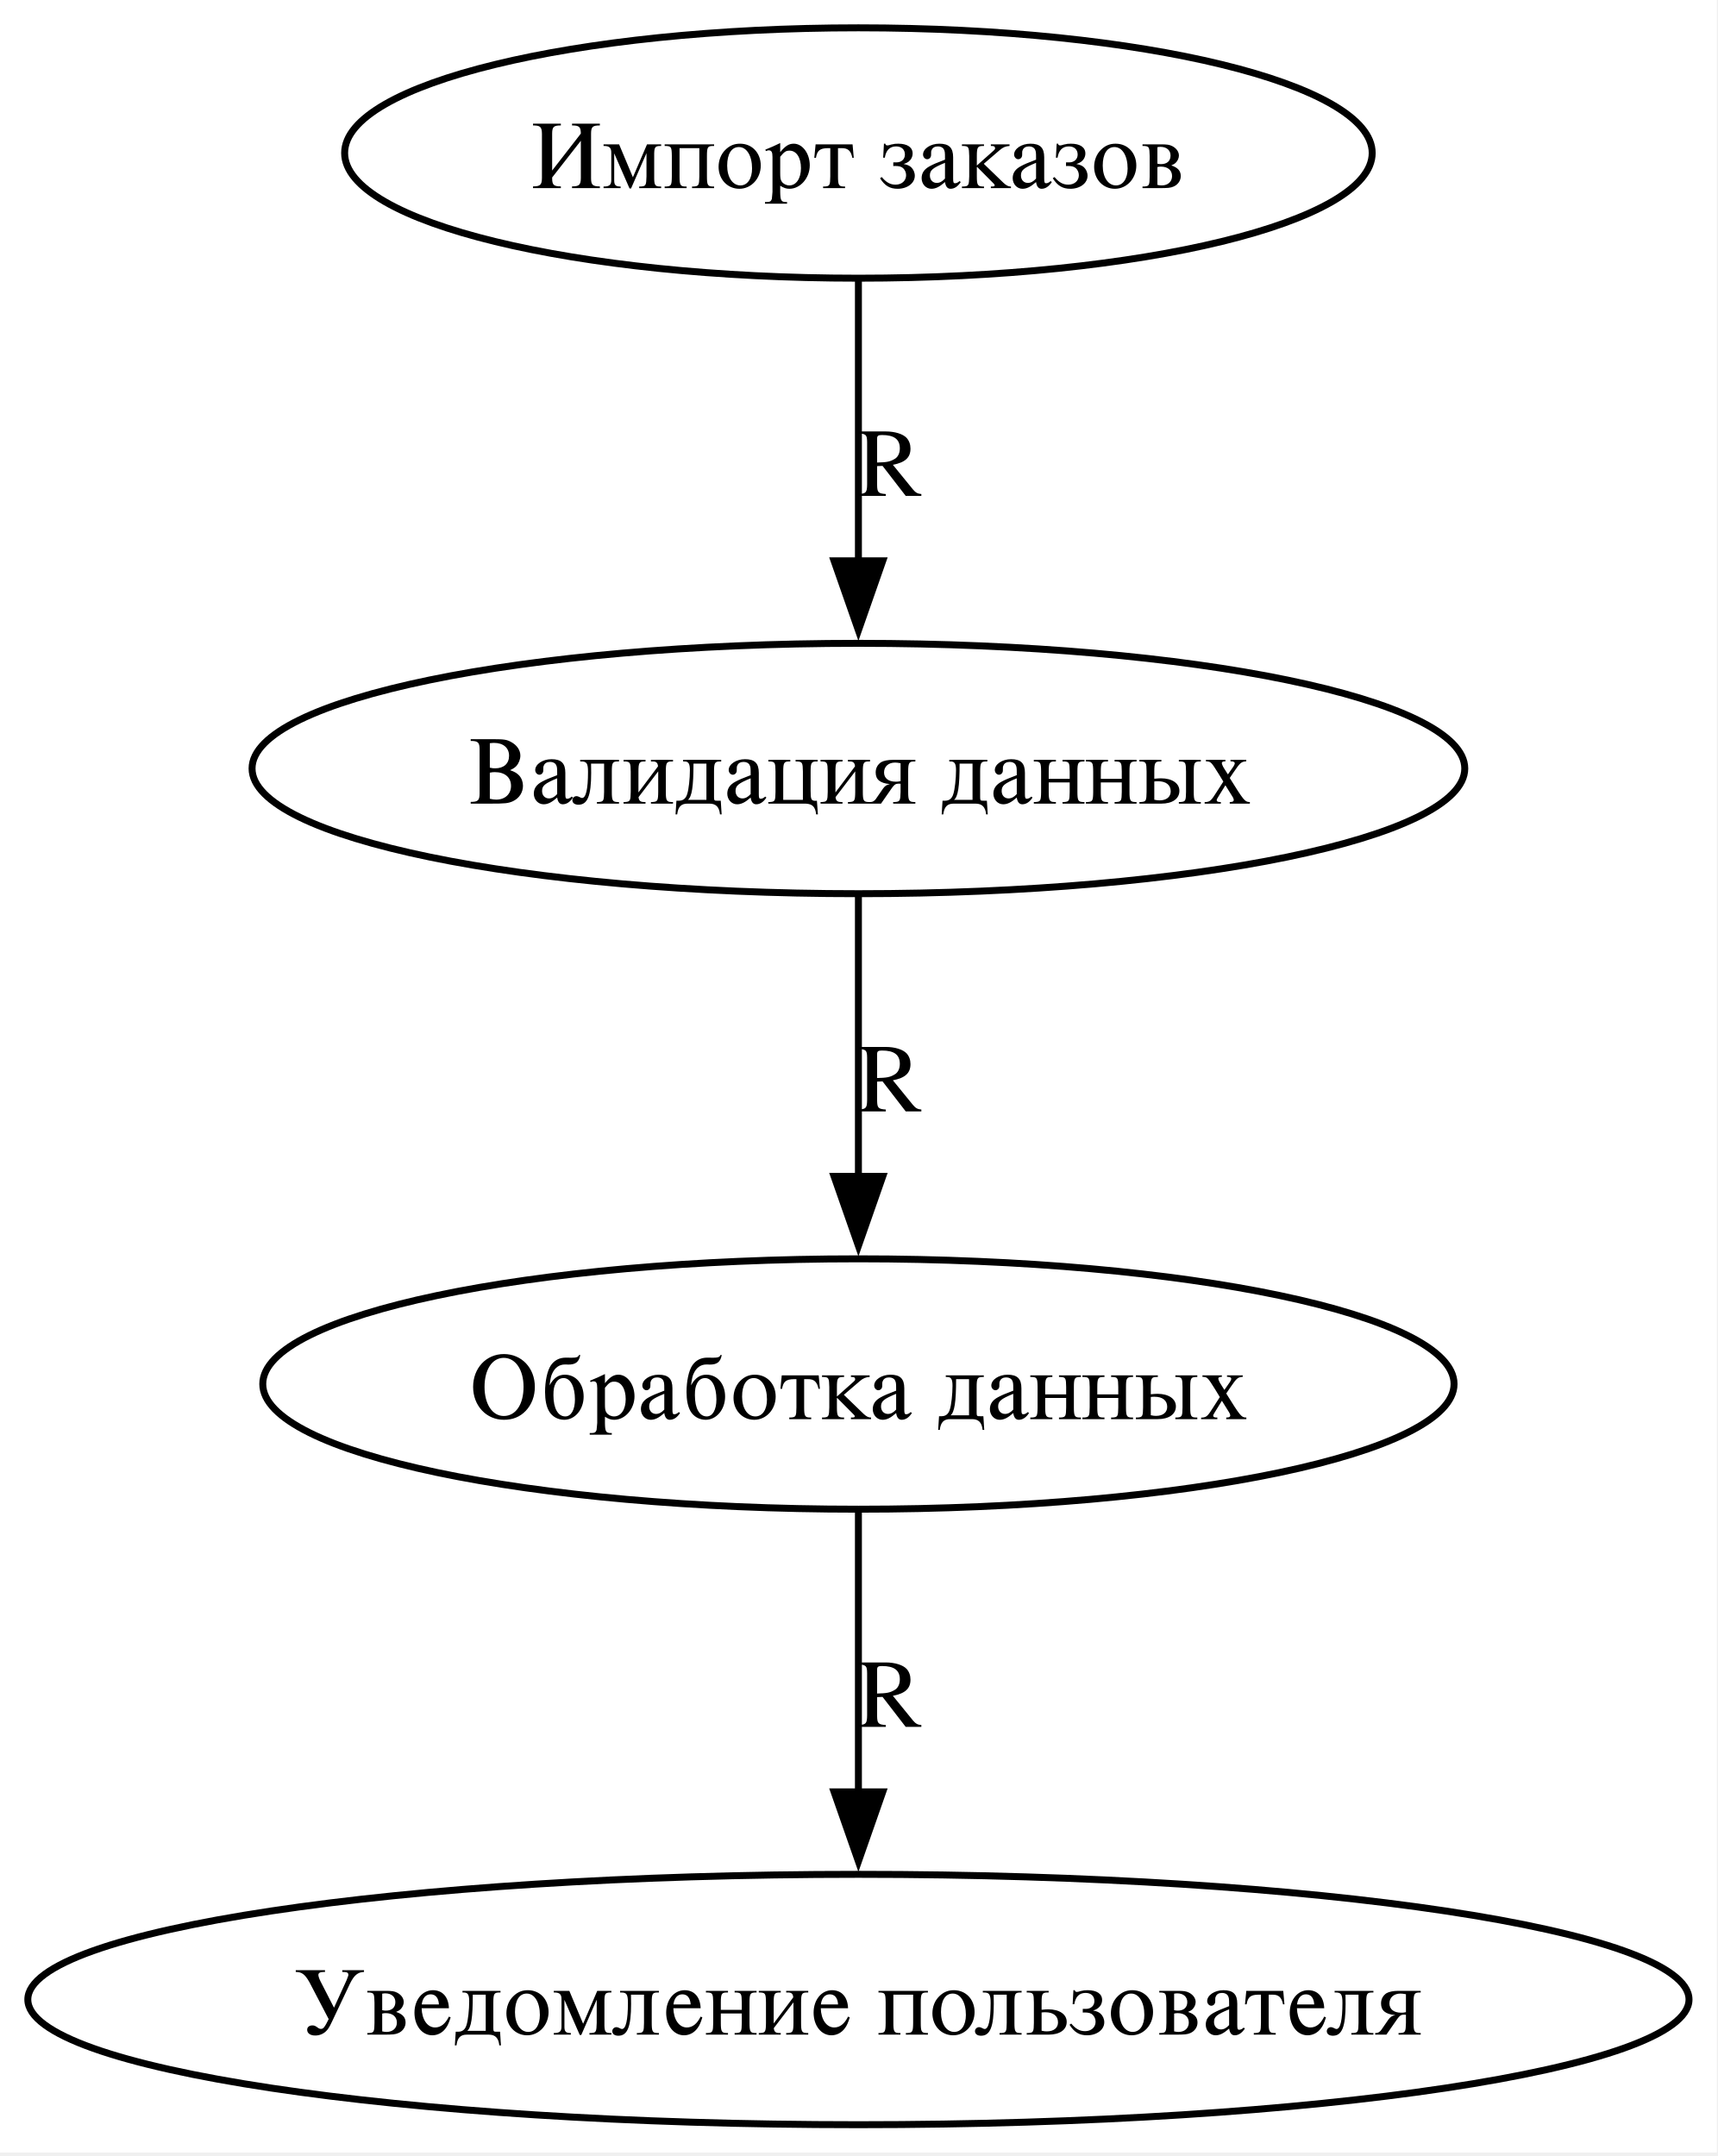
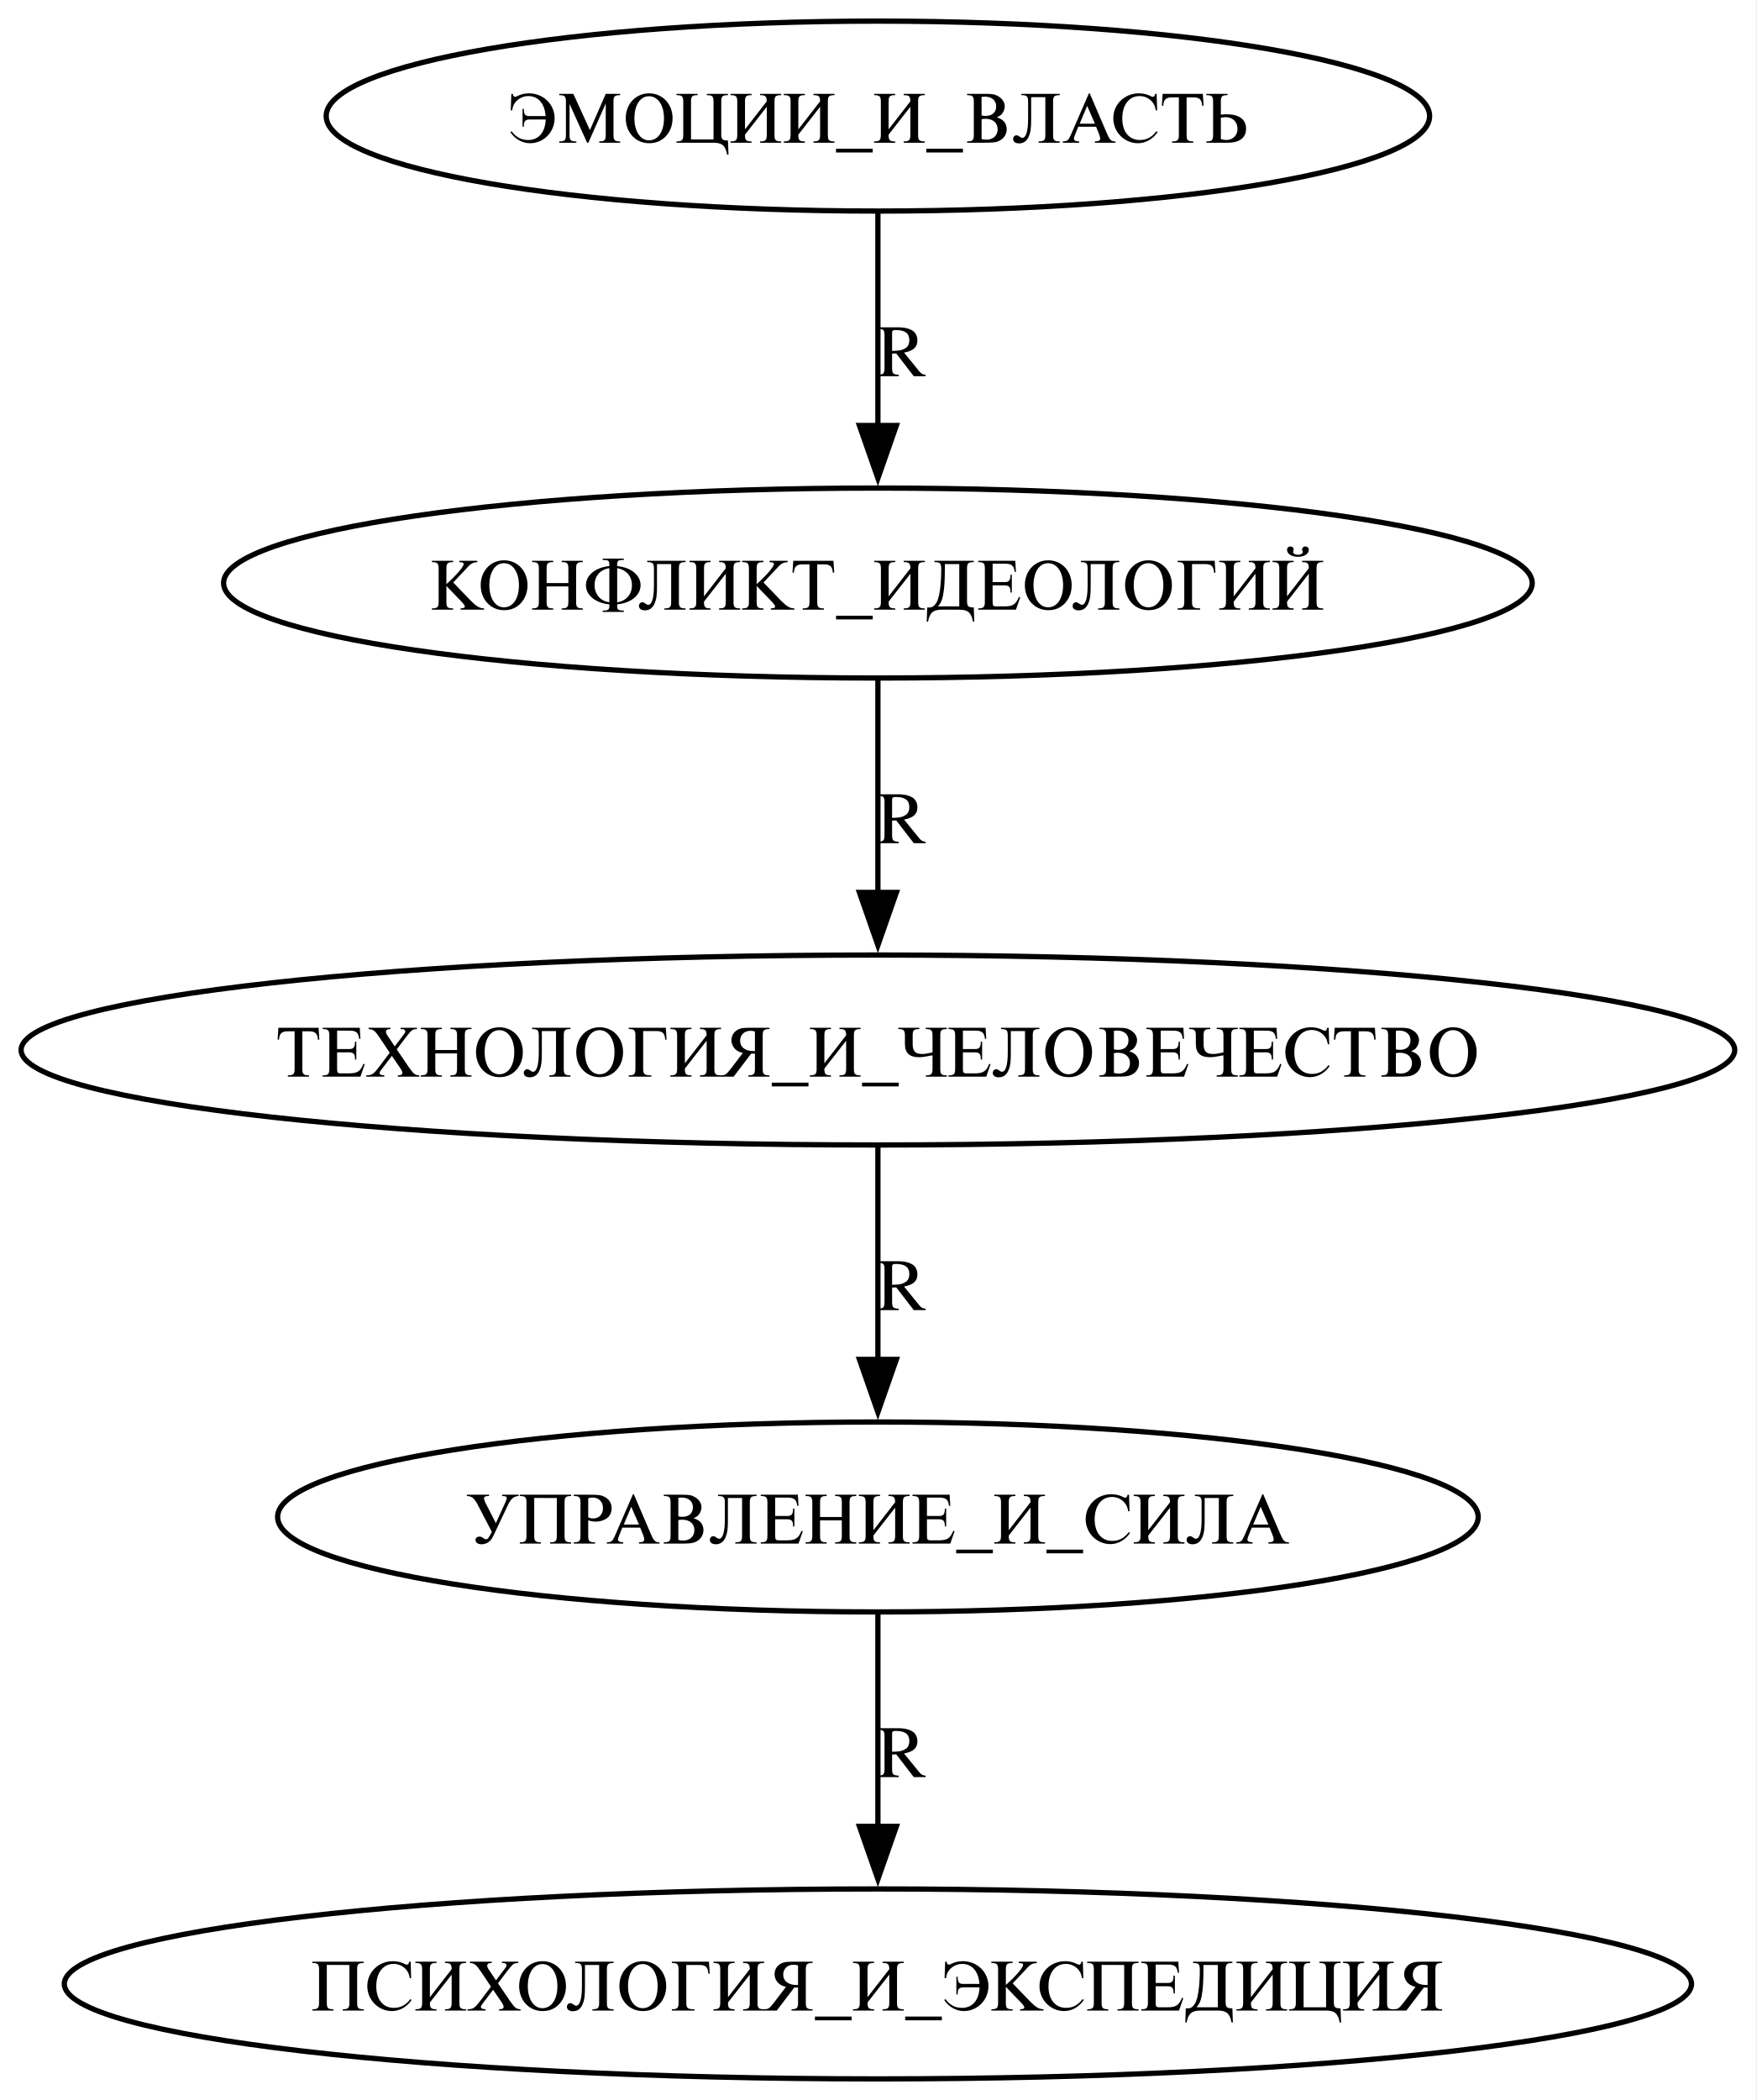
- <svg xmlns="http://www.w3.org/2000/svg" width="247pt" height="310pt" viewBox="0.00 0.00 247.00 310.00">
-   <g id="graph0" class="graph" transform="scale(1 1) rotate(0) translate(4 305.5)">
-     <polygon fill="white" stroke="none" points="-4,4 -4,-305.5 242.84,-305.5 242.84,4 -4,4" />
+ <svg xmlns="http://www.w3.org/2000/svg" width="333pt" height="398pt" viewBox="0.00 0.00 333.00 398.00">
+   <g id="graph0" class="graph" transform="scale(1 1) rotate(0) translate(4 394)">
+     <polygon fill="white" stroke="none" points="-4,4 -4,-394 328.83,-394 328.83,4 -4,4" />
    <g id="node1" class="node">
-       <ellipse fill="none" stroke="black" cx="119.42" cy="-283.5" rx="73.87" ry="18" />
-       <text xml:space="preserve" text-anchor="middle" x="119.42" y="-278.45" font-family="Times,serif" font-size="14.00">Импорт заказов</text>
+       <ellipse fill="none" stroke="black" cx="162.41" cy="-372" rx="104.58" ry="18" />
+       <text xml:space="preserve" text-anchor="middle" x="162.41" y="-366.95" font-family="Times,serif" font-size="14.00">ЭМОЦИИ_И_ВЛАСТЬ</text>
    </g>
    <g id="node2" class="node">
-       <ellipse fill="none" stroke="black" cx="119.42" cy="-195" rx="87.18" ry="18" />
-       <text xml:space="preserve" text-anchor="middle" x="119.42" y="-189.95" font-family="Times,serif" font-size="14.00">Валидация данных</text>
+       <ellipse fill="none" stroke="black" cx="162.41" cy="-283.5" rx="124.03" ry="18" />
+       <text xml:space="preserve" text-anchor="middle" x="162.41" y="-278.45" font-family="Times,serif" font-size="14.00">КОНФЛИКТ_ИДЕОЛОГИЙ</text>
    </g>
    <g id="edge1" class="edge">
-       <path fill="none" stroke="black" d="M119.42,-265.41C119.42,-253.76 119.42,-238.05 119.42,-224.52" />
-       <polygon fill="black" stroke="black" points="122.92,-224.86 119.42,-214.86 115.92,-224.86 122.92,-224.86" />
-       <text xml:space="preserve" text-anchor="middle" x="123.92" y="-234.2" font-family="Times,serif" font-size="14.00">R</text>
+       <path fill="none" stroke="black" d="M162.41,-353.91C162.41,-342.26 162.41,-326.55 162.41,-313.02" />
+       <polygon fill="black" stroke="black" points="165.91,-313.36 162.41,-303.36 158.91,-313.36 165.91,-313.36" />
+       <text xml:space="preserve" text-anchor="middle" x="166.91" y="-322.7" font-family="Times,serif" font-size="14.00">R</text>
    </g>
    <g id="node3" class="node">
-       <ellipse fill="none" stroke="black" cx="119.42" cy="-106.5" rx="85.64" ry="18" />
-       <text xml:space="preserve" text-anchor="middle" x="119.42" y="-101.45" font-family="Times,serif" font-size="14.00">Обработка данных</text>
+       <ellipse fill="none" stroke="black" cx="162.41" cy="-195" rx="162.41" ry="18" />
+       <text xml:space="preserve" text-anchor="middle" x="162.41" y="-189.95" font-family="Times,serif" font-size="14.00">ТЕХНОЛОГИЯ_И_ЧЕЛОВЕЧЕСТВО</text>
    </g>
    <g id="edge2" class="edge">
-       <path fill="none" stroke="black" d="M119.42,-176.91C119.42,-165.26 119.42,-149.55 119.42,-136.02" />
-       <polygon fill="black" stroke="black" points="122.92,-136.36 119.42,-126.36 115.92,-136.36 122.92,-136.36" />
-       <text xml:space="preserve" text-anchor="middle" x="123.92" y="-145.7" font-family="Times,serif" font-size="14.00">R</text>
+       <path fill="none" stroke="black" d="M162.41,-265.41C162.41,-253.76 162.41,-238.05 162.41,-224.52" />
+       <polygon fill="black" stroke="black" points="165.91,-224.86 162.41,-214.86 158.91,-224.86 165.91,-224.86" />
+       <text xml:space="preserve" text-anchor="middle" x="166.91" y="-234.2" font-family="Times,serif" font-size="14.00">R</text>
    </g>
    <g id="node4" class="node">
-       <ellipse fill="none" stroke="black" cx="119.42" cy="-18" rx="119.42" ry="18" />
-       <text xml:space="preserve" text-anchor="middle" x="119.42" y="-12.95" font-family="Times,serif" font-size="14.00">Уведомление пользователя</text>
+       <ellipse fill="none" stroke="black" cx="162.41" cy="-106.5" rx="113.79" ry="18" />
+       <text xml:space="preserve" text-anchor="middle" x="162.41" y="-101.45" font-family="Times,serif" font-size="14.00">УПРАВЛЕНИЕ_И_СИЛА</text>
    </g>
    <g id="edge3" class="edge">
-       <path fill="none" stroke="black" d="M119.42,-88.41C119.42,-76.76 119.42,-61.05 119.42,-47.52" />
-       <polygon fill="black" stroke="black" points="122.92,-47.86 119.42,-37.86 115.92,-47.86 122.92,-47.86" />
-       <text xml:space="preserve" text-anchor="middle" x="123.92" y="-57.2" font-family="Times,serif" font-size="14.00">R</text>
+       <path fill="none" stroke="black" d="M162.41,-176.91C162.41,-165.26 162.41,-149.55 162.41,-136.02" />
+       <polygon fill="black" stroke="black" points="165.91,-136.36 162.41,-126.36 158.91,-136.36 165.91,-136.36" />
+       <text xml:space="preserve" text-anchor="middle" x="166.91" y="-145.7" font-family="Times,serif" font-size="14.00">R</text>
+     </g>
+     <g id="node5" class="node">
+       <ellipse fill="none" stroke="black" cx="162.41" cy="-18" rx="154.22" ry="18" />
+       <text xml:space="preserve" text-anchor="middle" x="162.41" y="-12.95" font-family="Times,serif" font-size="14.00">ПСИХОЛОГИЯ_И_ЭКСПЕДИЦИЯ</text>
+     </g>
+     <g id="edge4" class="edge">
+       <path fill="none" stroke="black" d="M162.41,-88.41C162.41,-76.76 162.41,-61.05 162.41,-47.52" />
+       <polygon fill="black" stroke="black" points="165.91,-47.86 162.41,-37.86 158.91,-47.86 165.91,-47.86" />
+       <text xml:space="preserve" text-anchor="middle" x="166.91" y="-57.2" font-family="Times,serif" font-size="14.00">R</text>
    </g>
  </g>
</svg>
